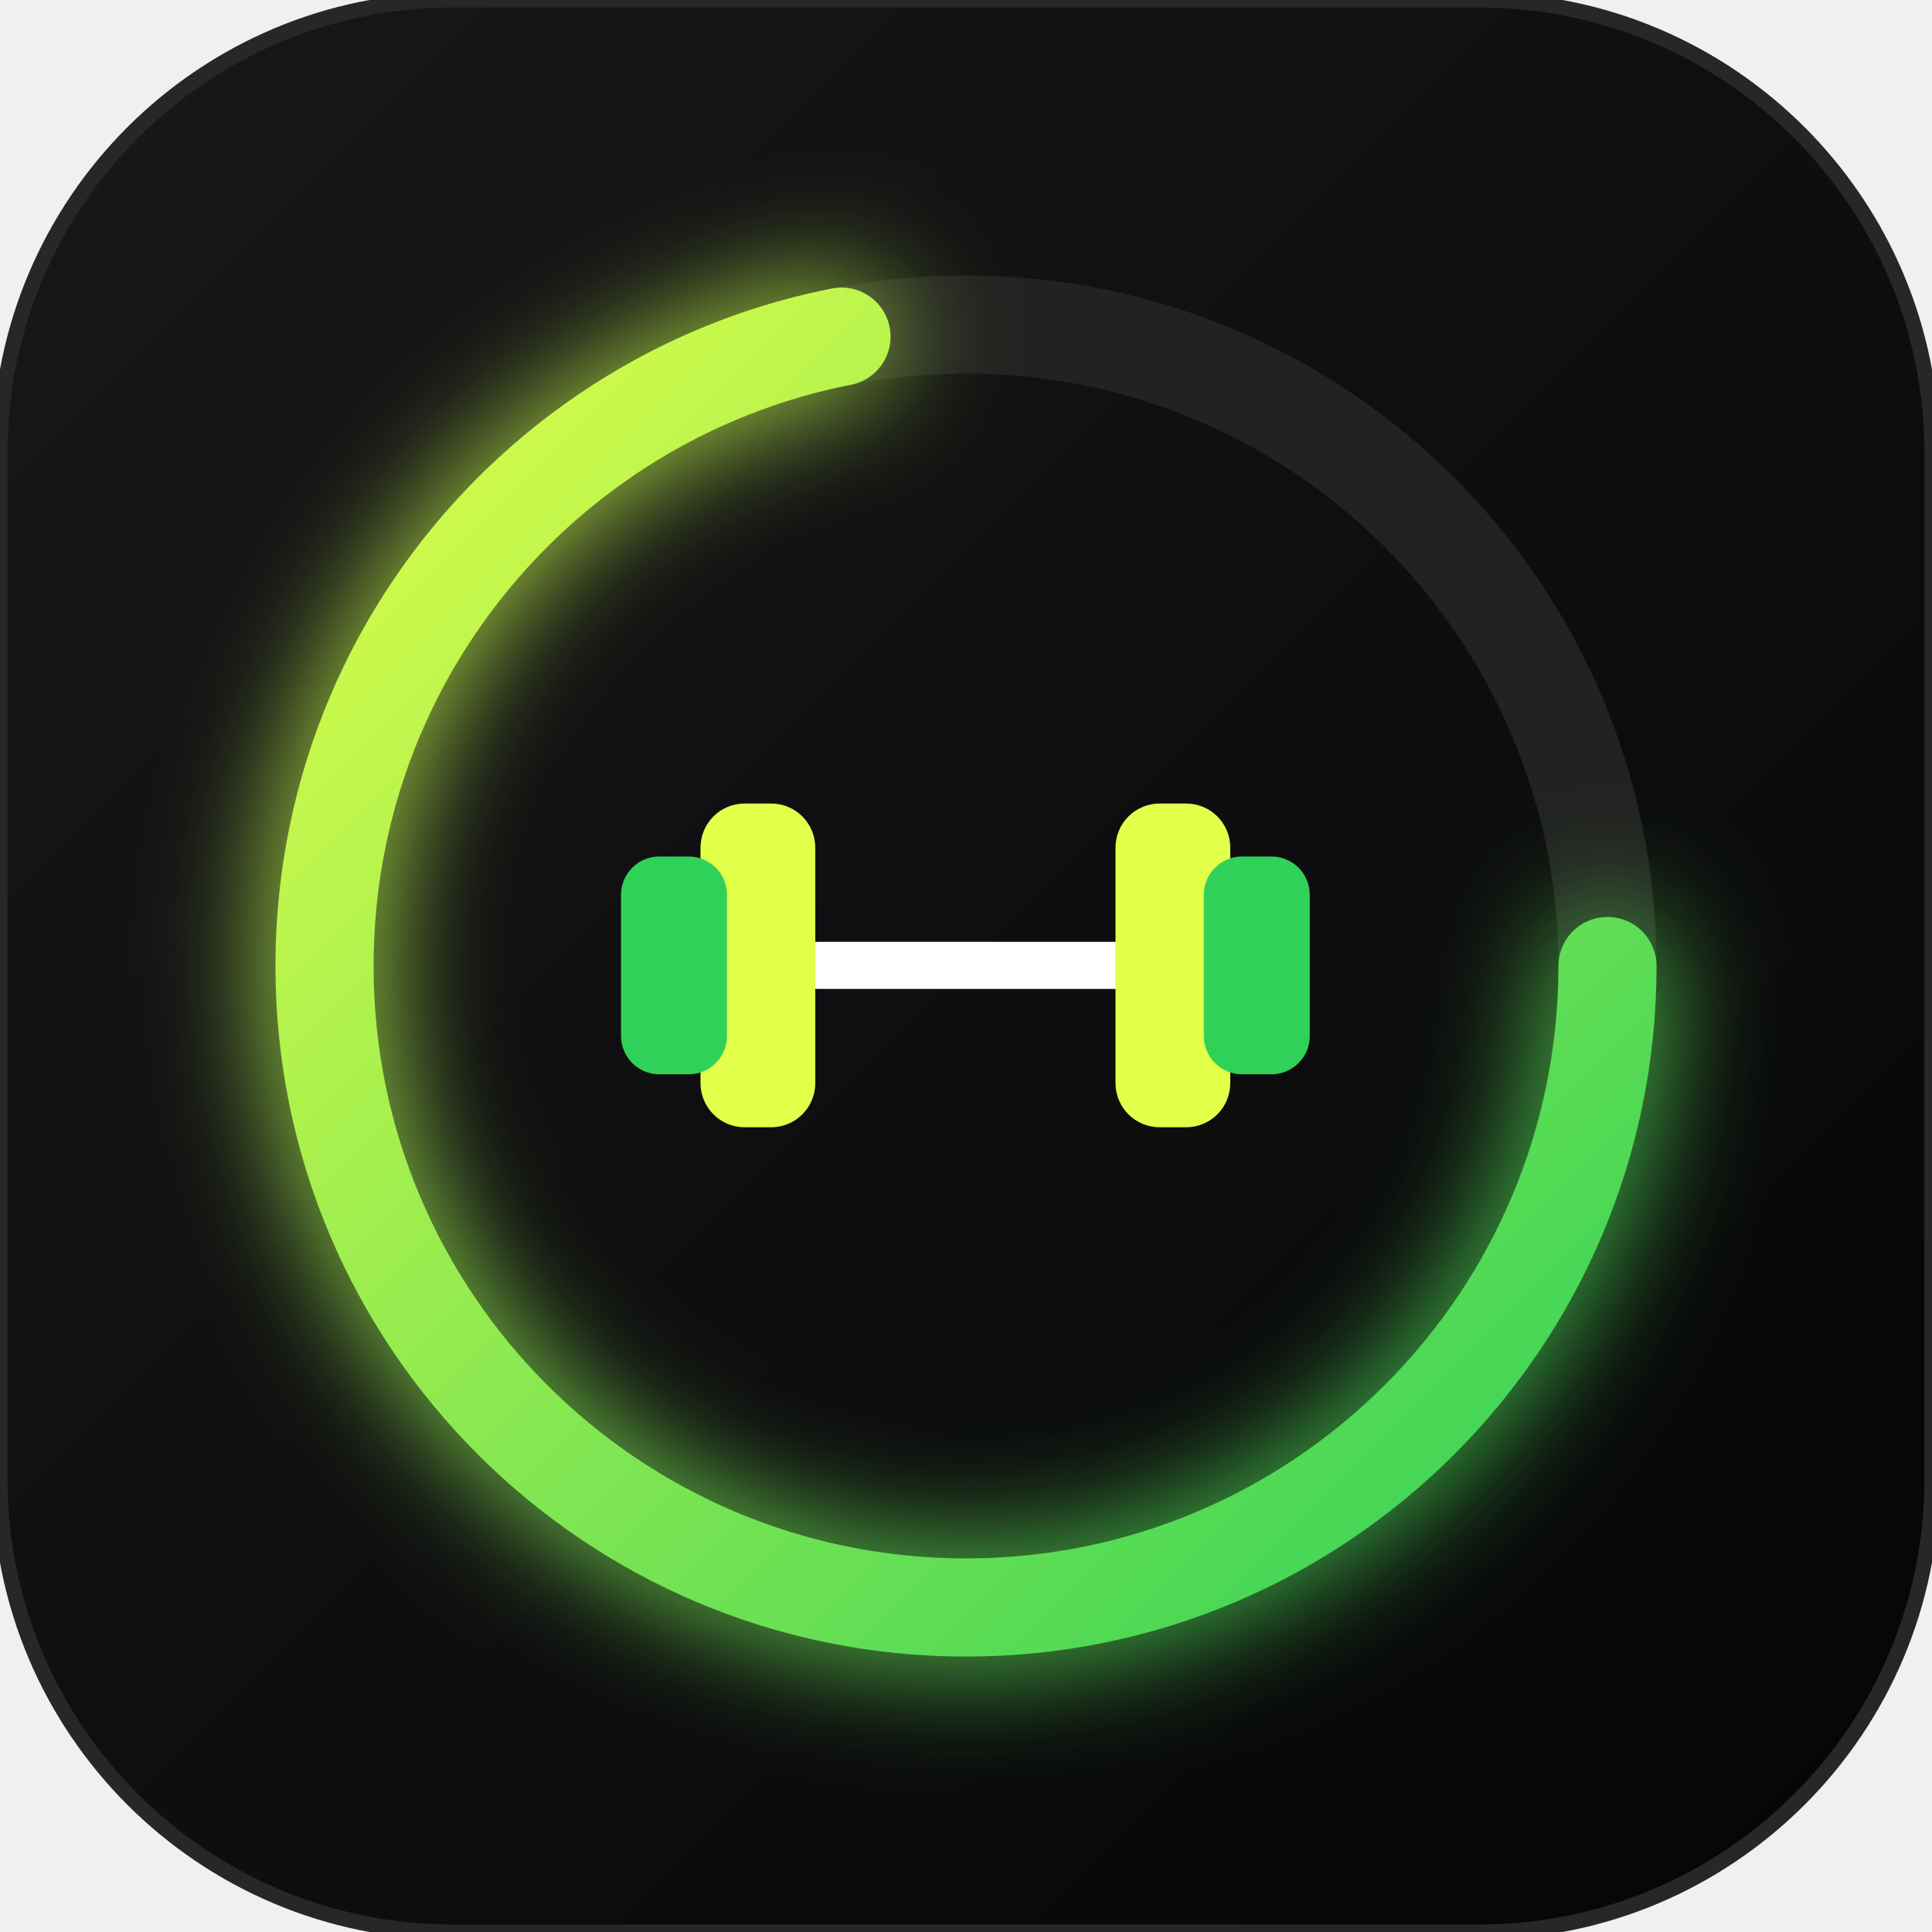
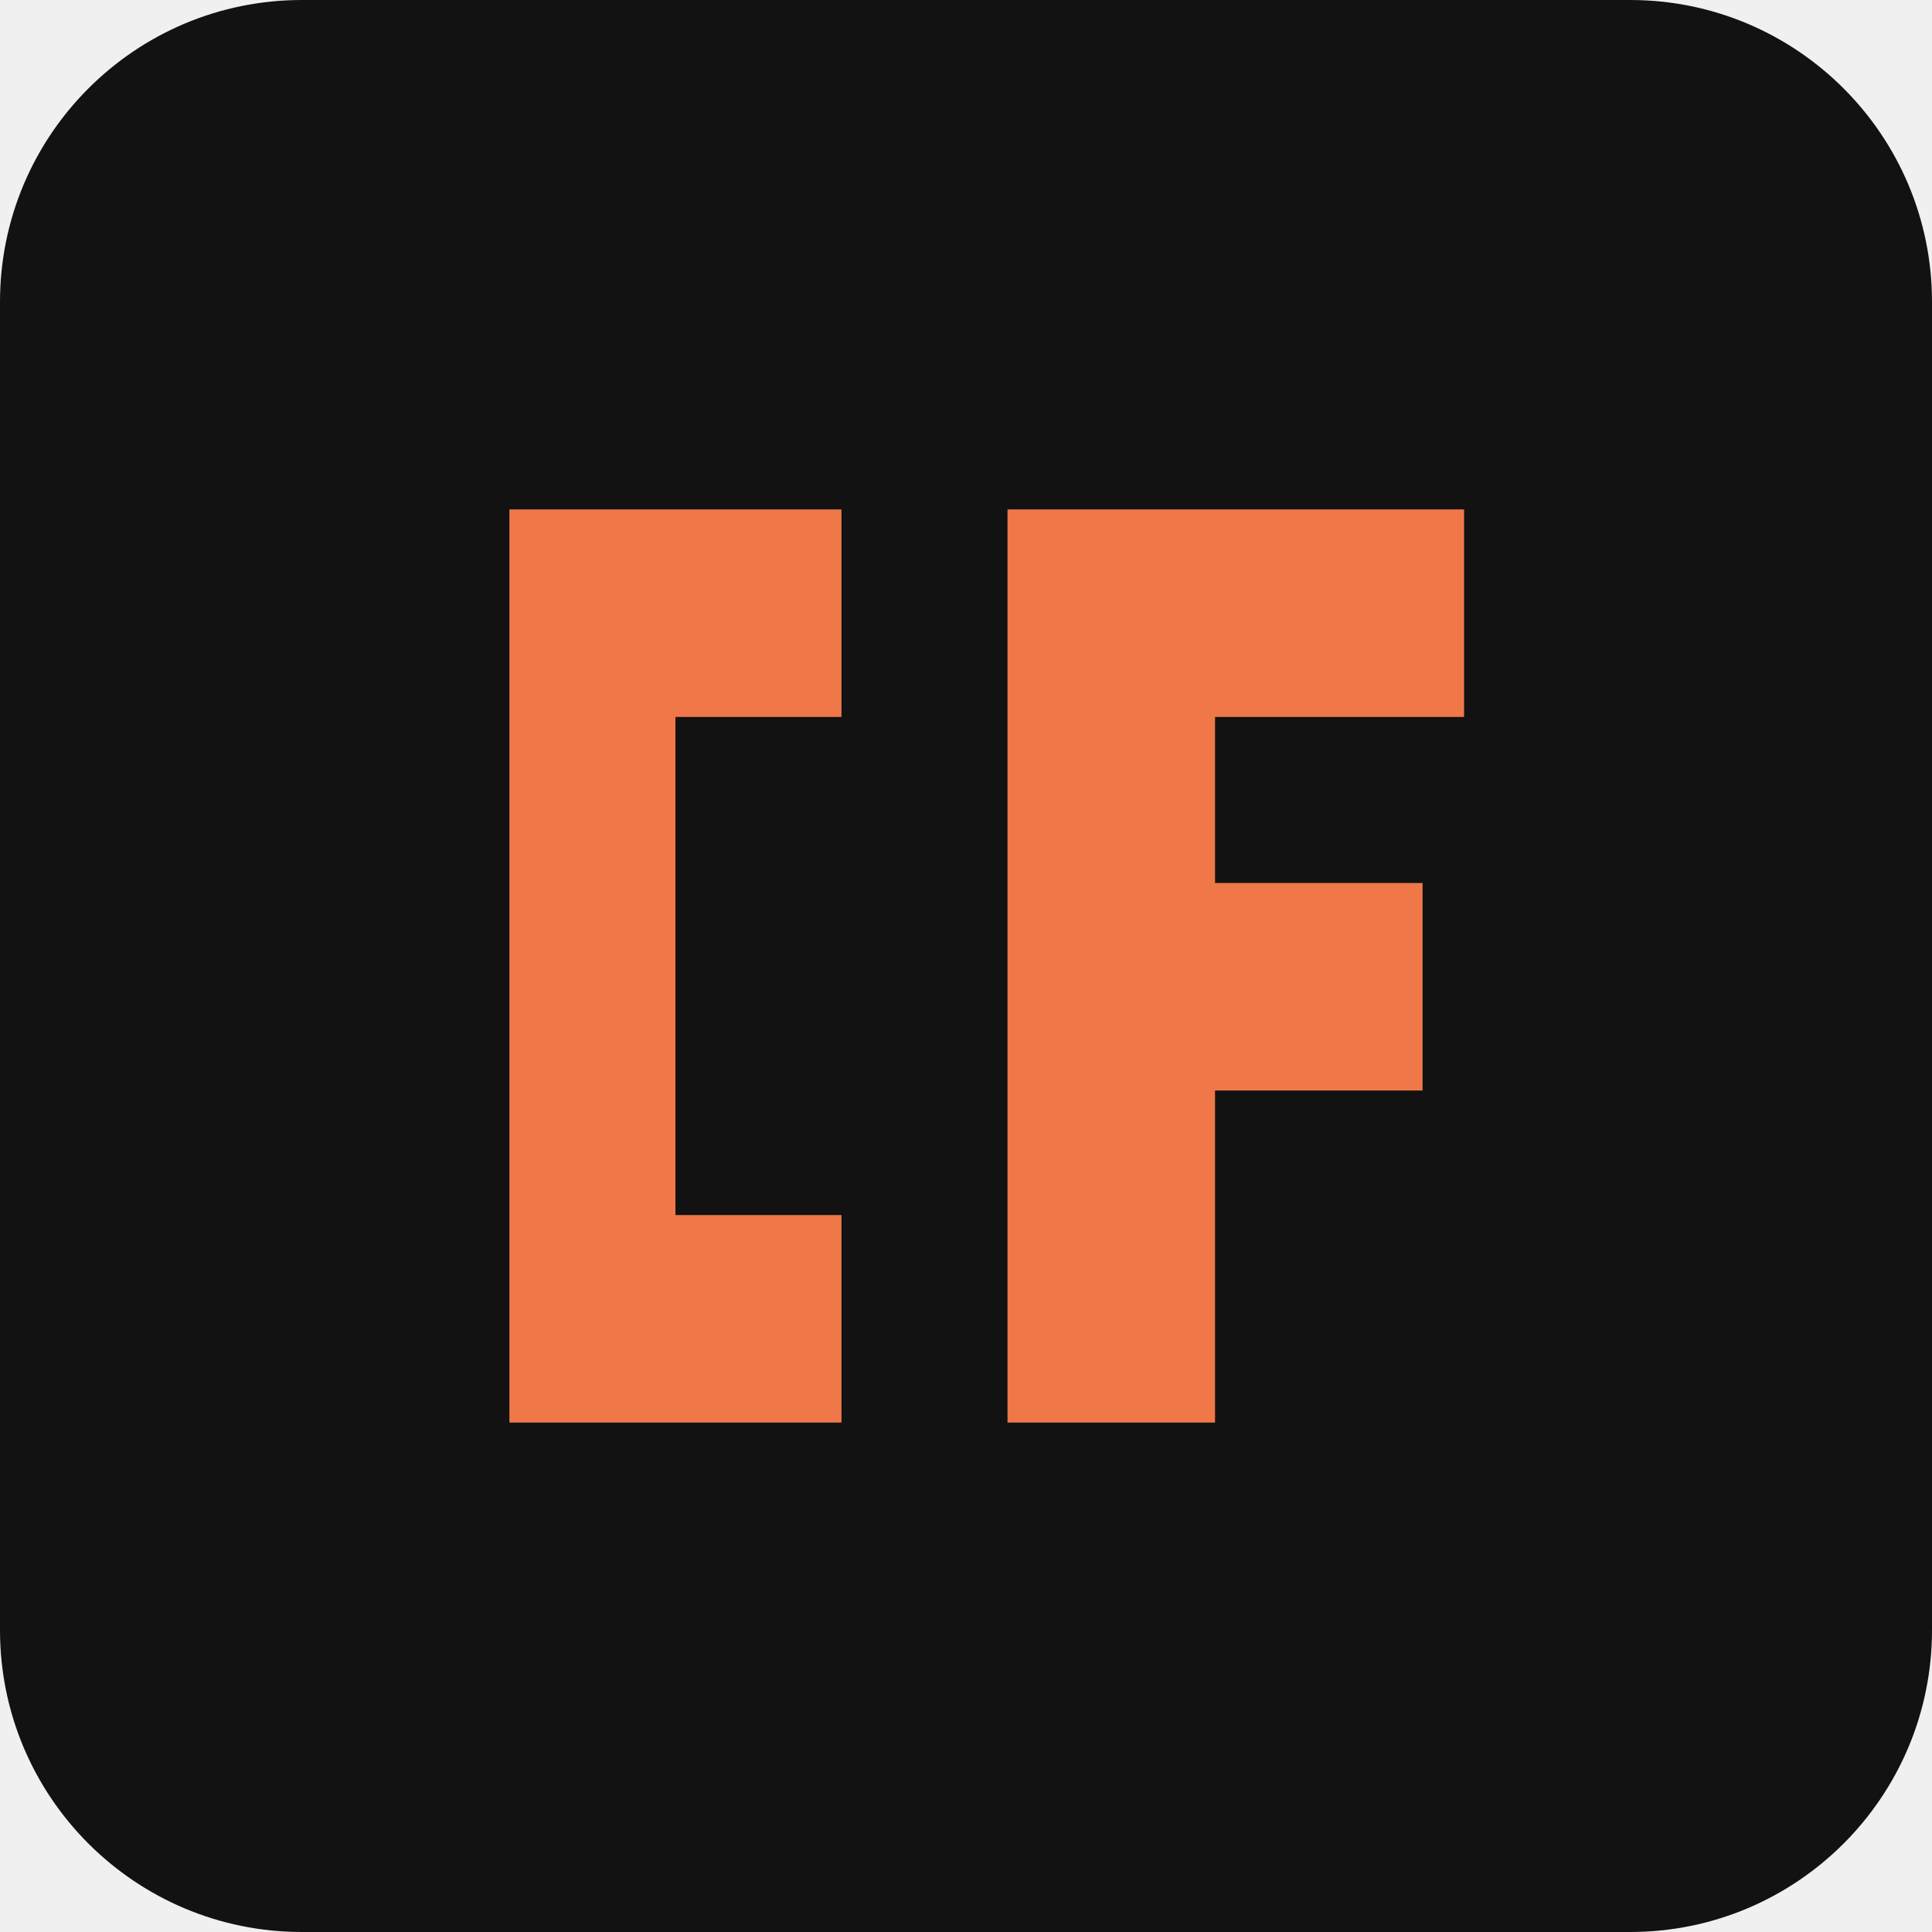
- <svg xmlns="http://www.w3.org/2000/svg" viewBox="0 0 512 512" width="100%" height="100%">
-   <defs>
-     <linearGradient id="bg" x1="0%" y1="0%" x2="100%" y2="100%">
-       <stop offset="0%" stop-color="#18181b" />
-       <stop offset="100%" stop-color="#050505" />
-     </linearGradient>
-     <linearGradient id="accent" x1="0%" y1="0%" x2="100%" y2="100%">
-       <stop offset="0%" stop-color="#E2FF4A" />
-       <stop offset="100%" stop-color="#30D158" />
-     </linearGradient>
-     <filter id="glow" x="-20%" y="-20%" width="140%" height="140%">
-       <feGaussianBlur stdDeviation="16" result="blur" />
-       <feComposite in="SourceGraphic" in2="blur" operator="over" />
-     </filter>
-   </defs>
-   <rect width="512" height="512" rx="120" fill="url(#bg)" />
-   <rect width="512" height="512" rx="120" fill="none" stroke="#27272a" stroke-width="4" />
-   <circle cx="256" cy="256" r="170" fill="none" stroke="#222" stroke-width="26" stroke-linecap="round" />
-   <circle cx="256" cy="256" r="170" fill="none" stroke="url(#accent)" stroke-width="26" stroke-linecap="round" stroke-dasharray="1068" stroke-dashoffset="300" filter="url(#glow)" />
-   <g transform="translate(156, 156) scale(0.39)" fill="none" stroke="#ffffff" stroke-width="28" stroke-linecap="round" stroke-linejoin="round">
-     <line x1="140" y1="256" x2="372" y2="256" stroke="#ffffff" stroke-width="32" />
-     <rect x="90" y="160" width="50" height="192" rx="16" fill="#E2FF4A" stroke="#E2FF4A" />
-     <rect x="36" y="196" width="44" height="120" rx="12" fill="#30D158" stroke="#30D158" />
-     <rect x="372" y="160" width="50" height="192" rx="16" fill="#E2FF4A" stroke="#E2FF4A" />
-     <rect x="432" y="196" width="44" height="120" rx="12" fill="#30D158" stroke="#30D158" />
+ <svg xmlns="http://www.w3.org/2000/svg" viewBox="0 0 64 64">
+   <rect width="64" height="64" rx="10" fill="#111211" />
+   <g transform="translate(10 10) scale(1.375)" fill="#f07848">
+     <path d="M5 5h8v5H9v12h4v5H5V5Zm12 0h11v5h-6v4h5v5h-5v8h-5V5Z" />
  </g>
</svg>
